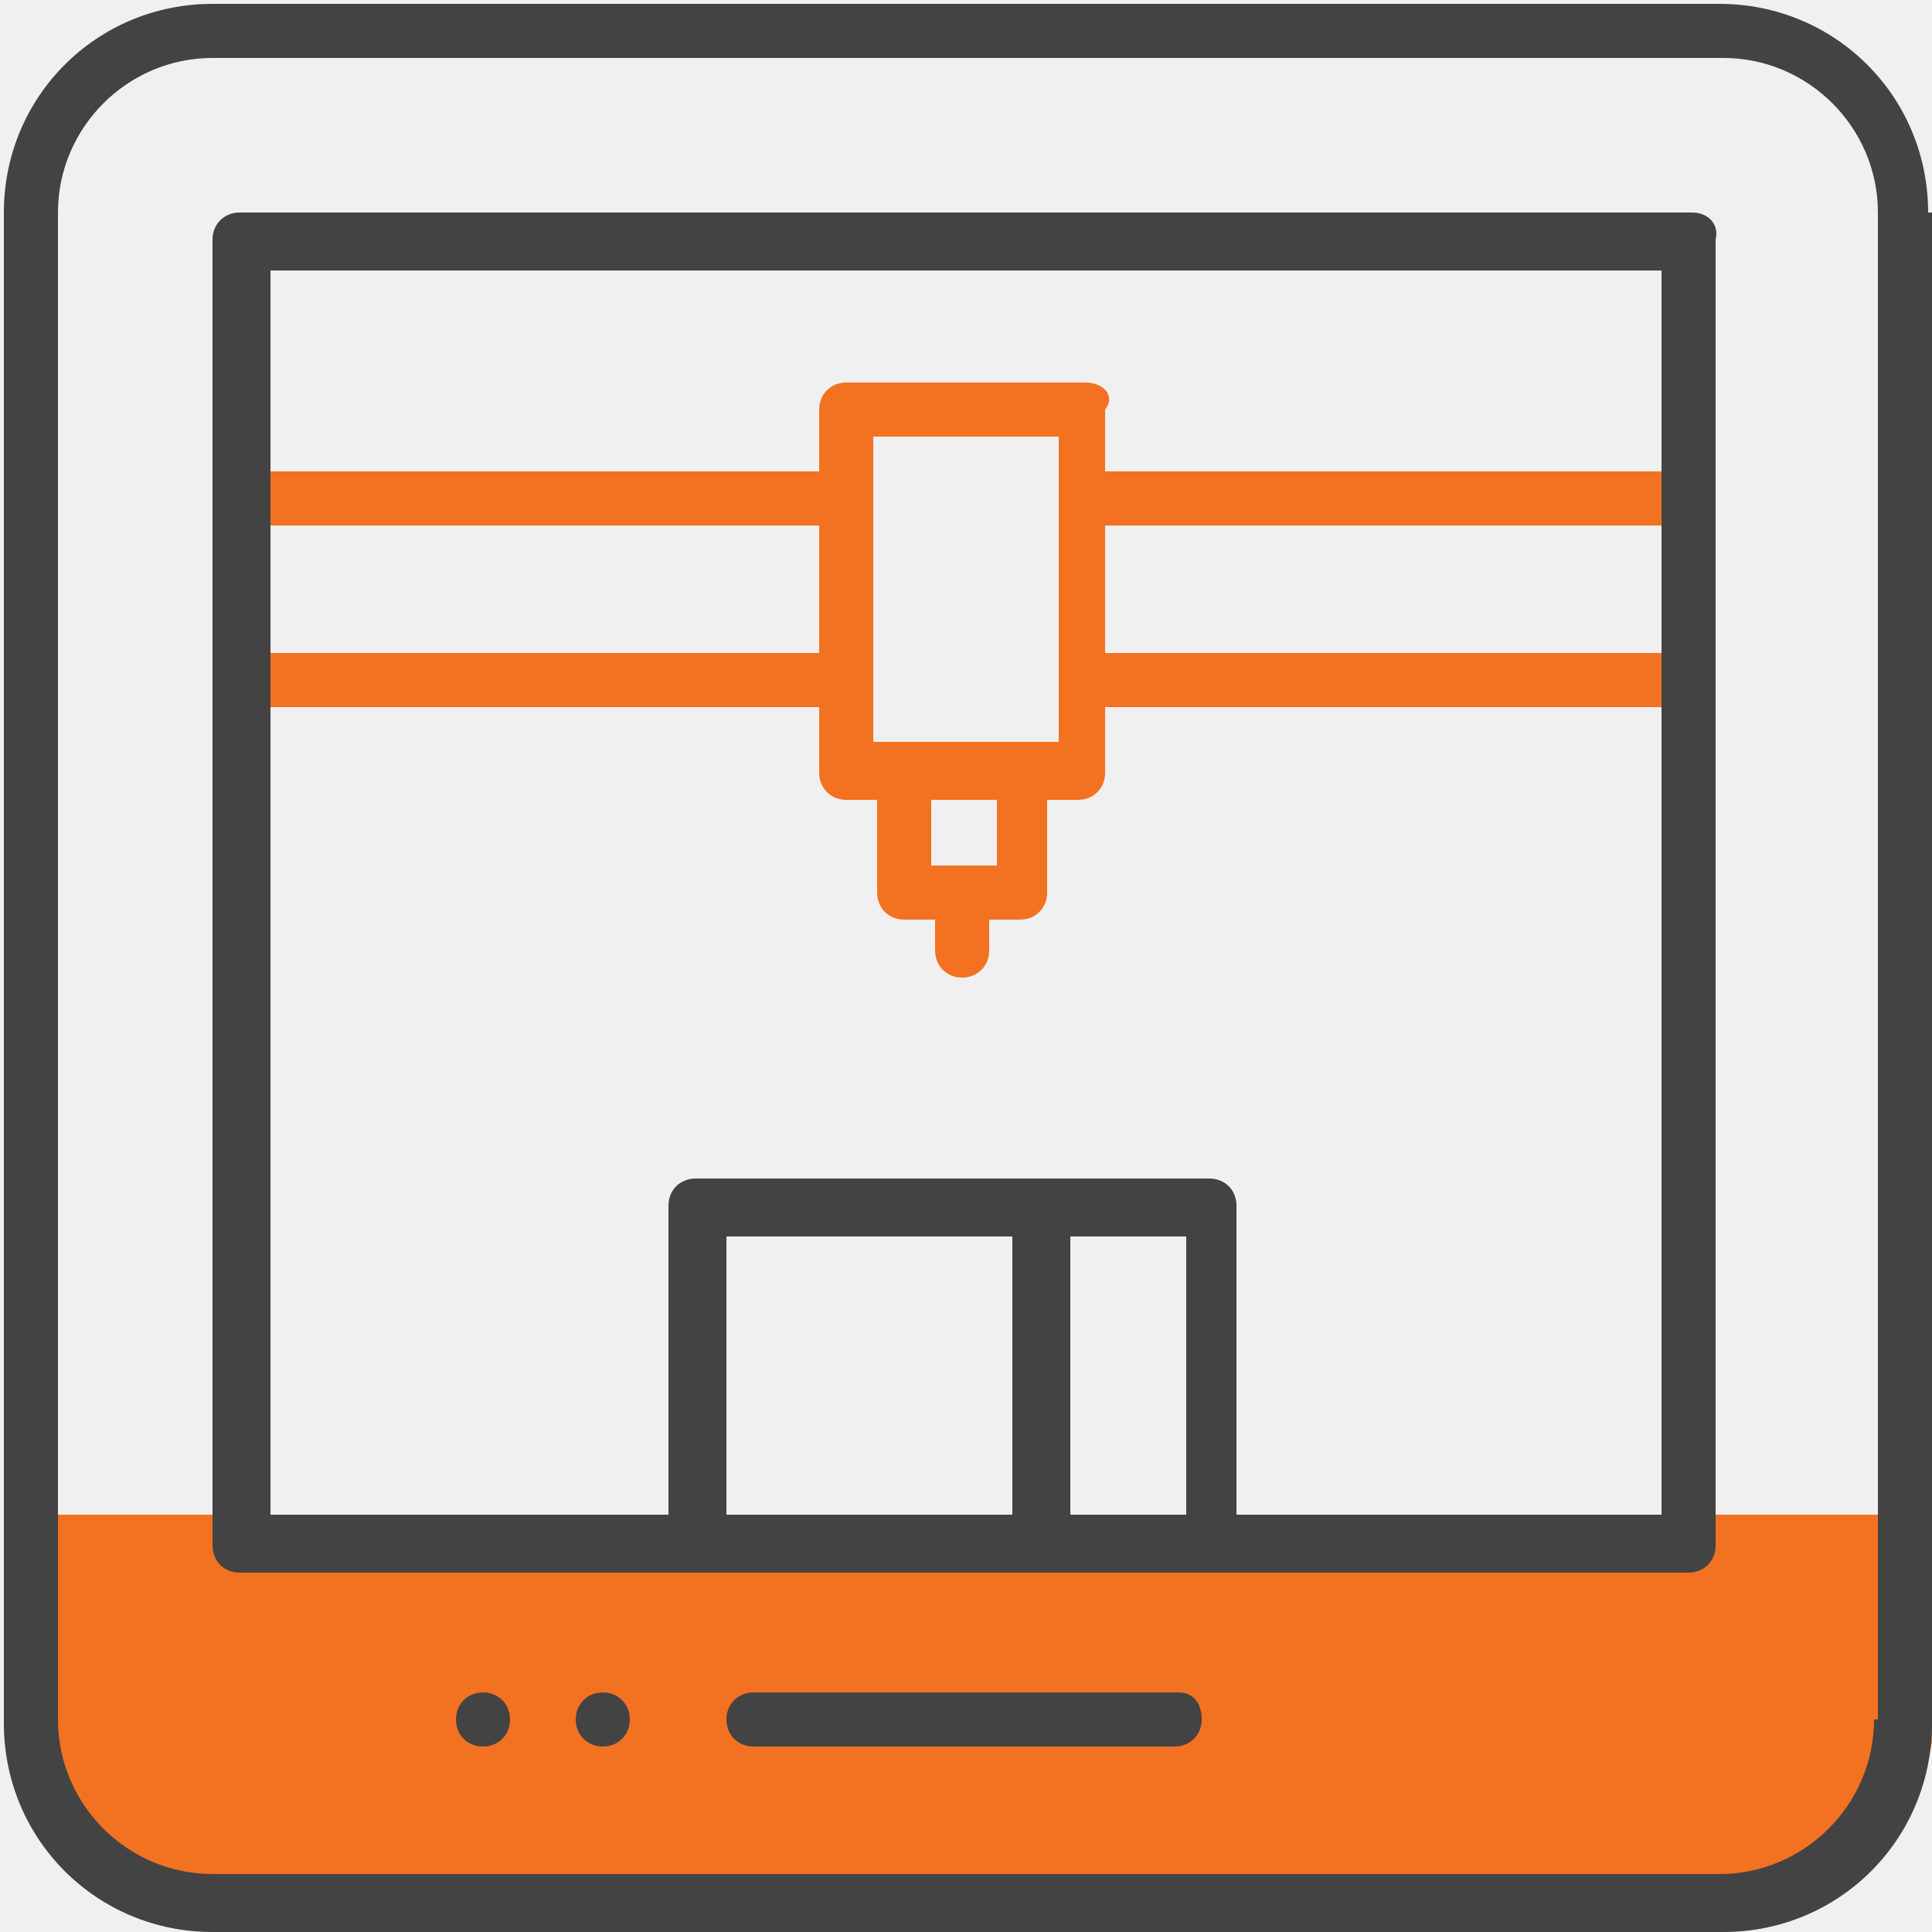
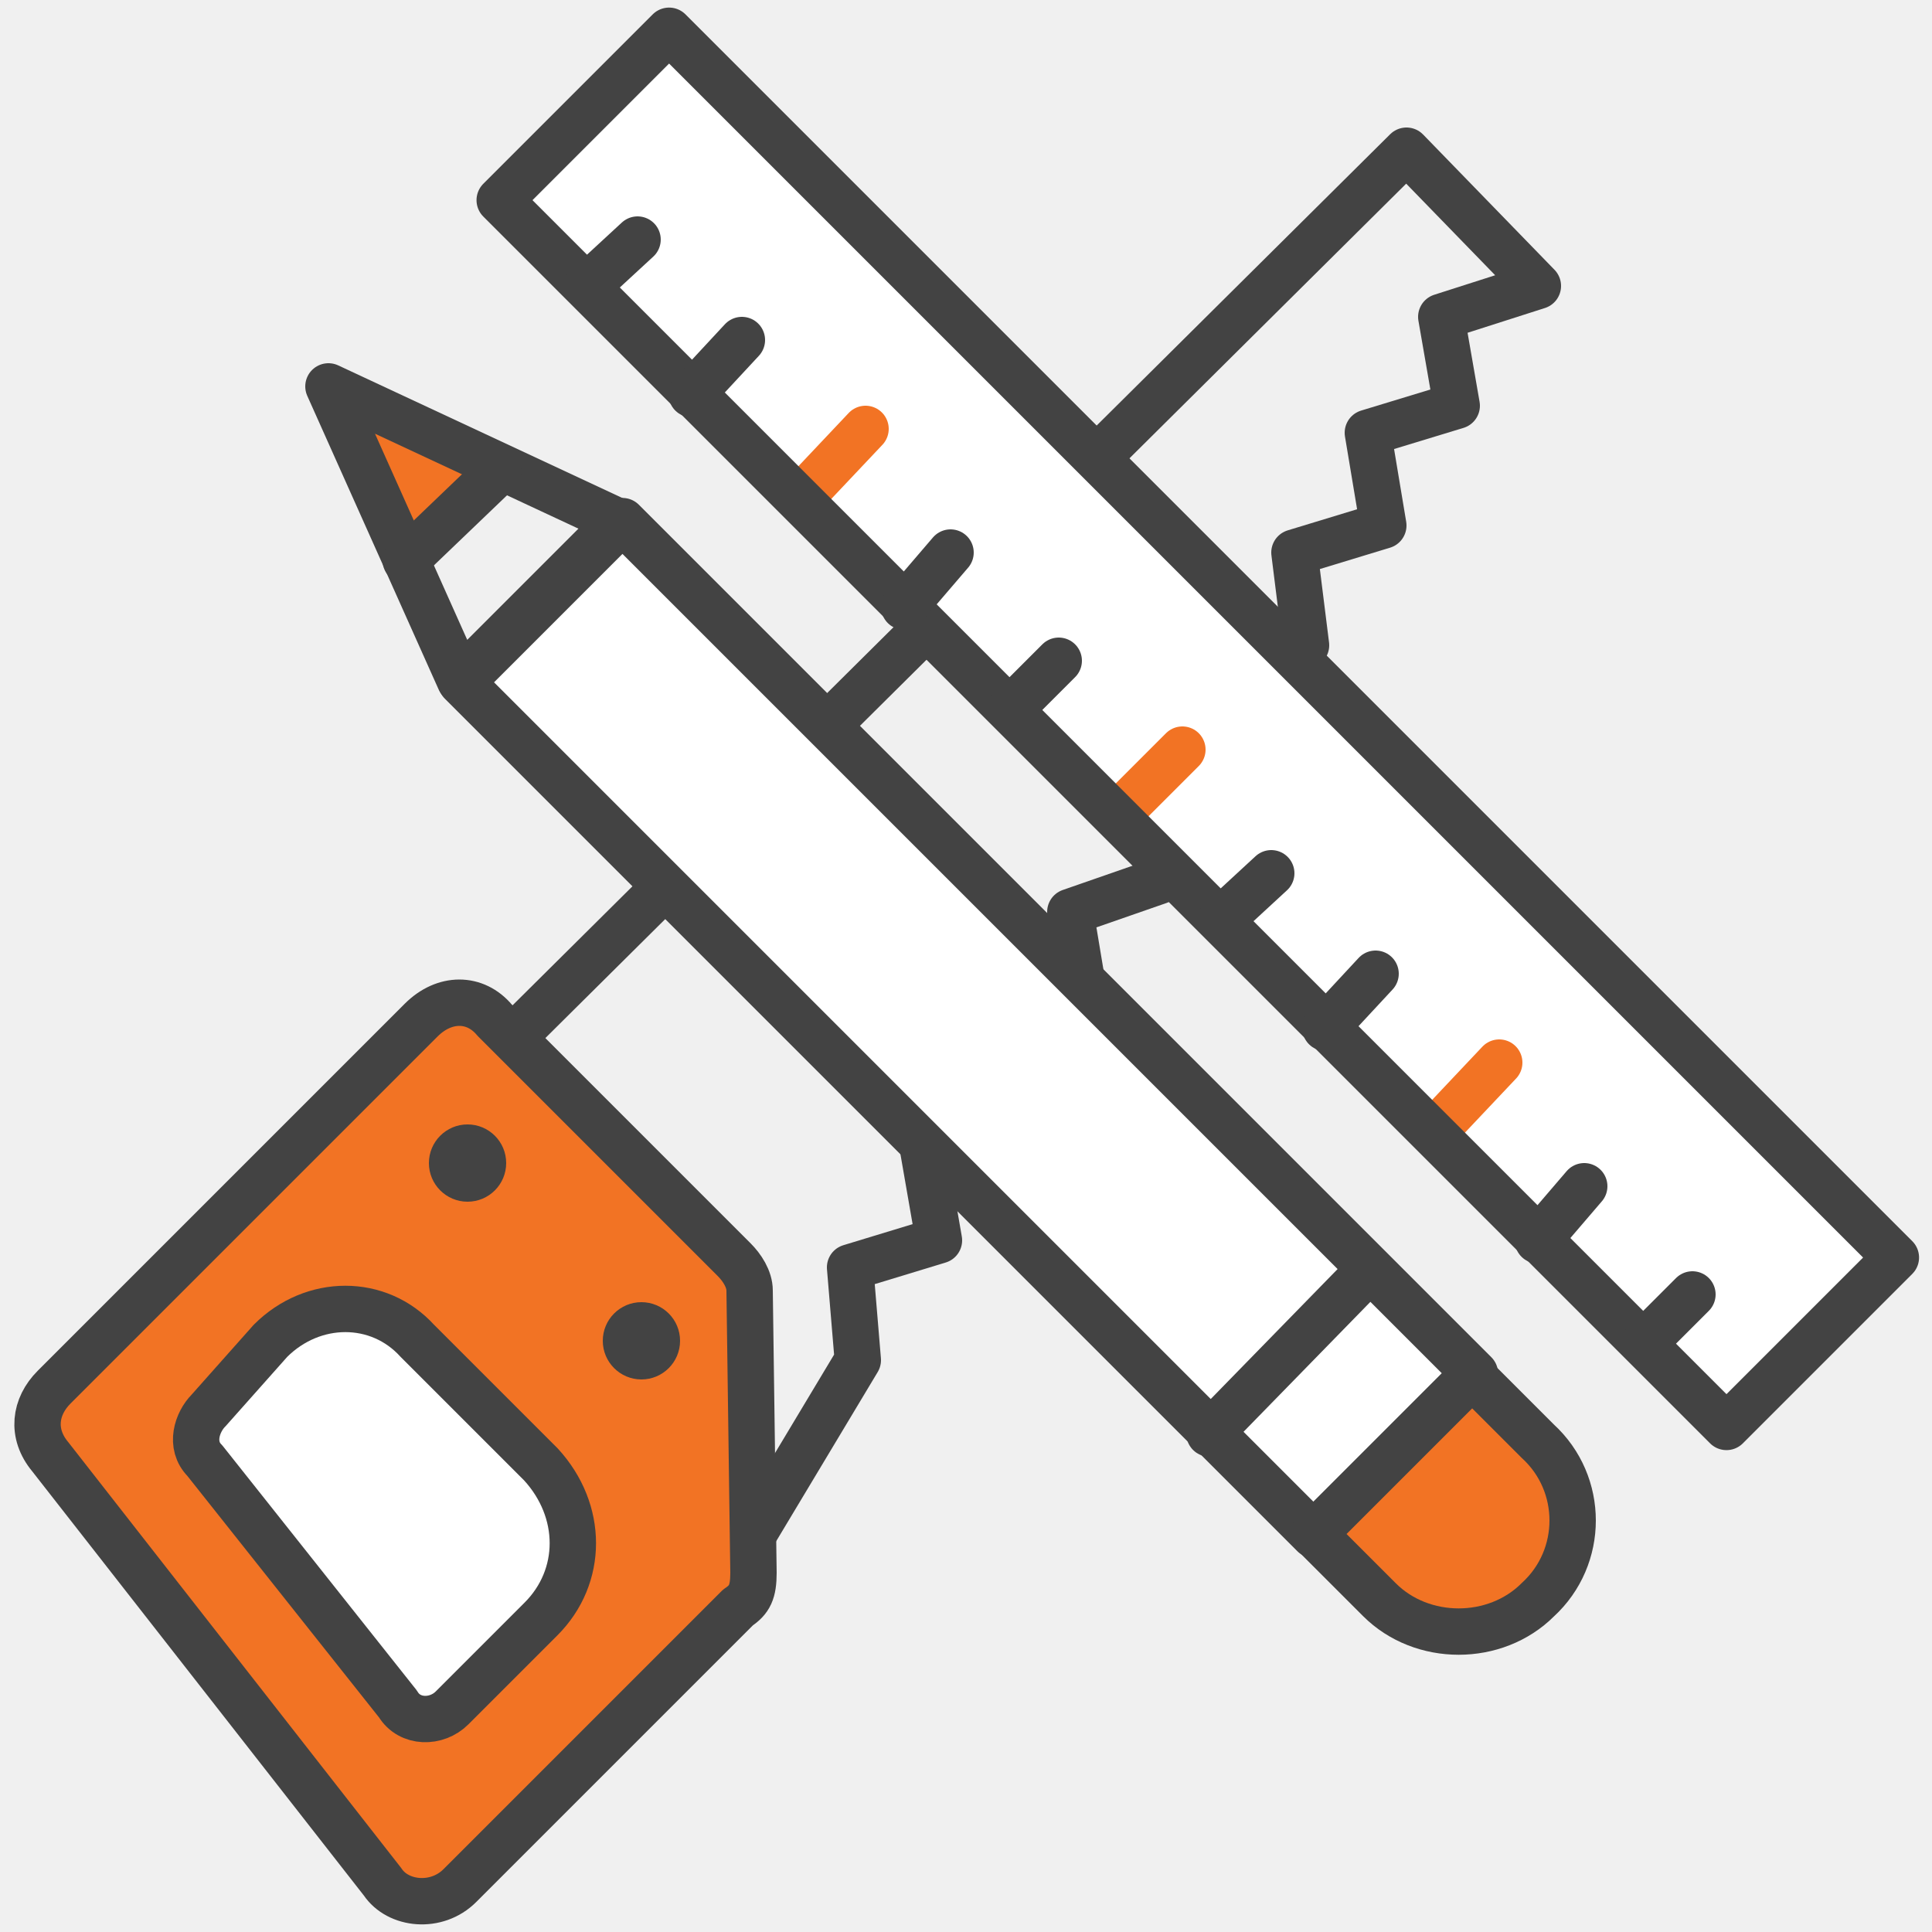
- <svg xmlns="http://www.w3.org/2000/svg" version="1.1" id="Capa_1" x="0px" y="0px" viewBox="0 0 50 50" style="enable-background:new 0 0 50 50;" xml:space="preserve">
+ <svg xmlns="http://www.w3.org/2000/svg" version="1.1" id="Layer_1" x="0px" y="0px" viewBox="0 0 50 50" style="enable-background:new 0 0 50 50;" xml:space="preserve">
  <style type="text/css">
- 	.st0{fill:#F27222;}
- 	.st1{fill:#434343;}
+ 	.st0{fill:none;stroke:#434343;stroke-width:1.2;stroke-linecap:round;stroke-linejoin:round;stroke-miterlimit:10;}
+ 	.st1{fill:#F27324;stroke:#434343;stroke-width:1.2;stroke-linecap:round;stroke-linejoin:round;stroke-miterlimit:10;}
+ 	.st2{fill:#434343;}
+ 	.st3{fill:#FFFFFF;stroke:#434343;stroke-width:1.2;stroke-linecap:round;stroke-linejoin:round;stroke-miterlimit:10;}
+ 	.st4{fill:#F27324;}
+ 	.st5{fill:#FFFFFF;}
+ 	.st6{fill:none;stroke:#F27324;stroke-width:1.2;stroke-linecap:round;stroke-linejoin:round;stroke-miterlimit:10;}
</style>
-   <path class="st0" d="M49.9,39.2H0.1v4.8c0,3.2,2.6,5.9,5.9,5.9h38.2c3.2,0,5.9-2.6,5.9-5.9V39.2z" />
-   <g>
-     <path class="st1" d="M12.5,43.8L12.5,43.8c-0.4,0-0.7,0.3-0.7,0.7s0.3,0.7,0.7,0.7c0.4,0,0.7-0.3,0.7-0.7S12.9,43.8,12.5,43.8z" />
-     <path class="st1" d="M15.6,43.8L15.6,43.8c-0.4,0-0.7,0.3-0.7,0.7s0.3,0.7,0.7,0.7c0.4,0,0.7-0.3,0.7-0.7S16,43.8,15.6,43.8z" />
-     <path class="st1" d="M49.9,5.5c0-3-2.4-5.4-5.4-5.4H5.5c-3,0-5.4,2.4-5.4,5.4v39.1c0,3,2.4,5.4,5.4,5.4h39.1c3,0,5.4-2.4,5.4-5.4   V5.5z M48.5,44.5c0,2.2-1.8,4-4,4H5.5c-2.2,0-4-1.8-4-4V5.5c0-2.2,1.8-4,4-4h39.1c2.2,0,4,1.8,4,4V44.5z" />
-     <path class="st1" d="M43.8,5.5H6.2c-0.4,0-0.7,0.3-0.7,0.7V40c0,0.4,0.3,0.7,0.7,0.7h37.5c0.4,0,0.7-0.3,0.7-0.7V6.2   C44.5,5.8,44.2,5.5,43.8,5.5z M43,8.8v3.4v1.5v3.2v1.5v6.1v14.7H7V24.5v-6.1v-1.5v-3.2v-1.5V8.8V7h36V8.8z" />
-     <path class="st1" d="M30.5,43.8H19.5c-0.4,0-0.7,0.3-0.7,0.7s0.3,0.7,0.7,0.7h10.9c0.4,0,0.7-0.3,0.7-0.7S30.9,43.8,30.5,43.8z" />
-     <path class="st1" d="M32,39.2v-8c0-0.4-0.3-0.7-0.7-0.7H18c-0.4,0-0.7,0.3-0.7,0.7v8h1.5V32h7.4v7.3h1.5V32h3v7.3H32z" />
-   </g>
-   <path class="st0" d="M28.1,9.9h-6.2c-0.4,0-0.7,0.3-0.7,0.7V20c0,0.4,0.3,0.7,0.7,0.7h0.8v2.4c0,0.4,0.3,0.7,0.7,0.7h0.8v0.8  c0,0.4,0.3,0.7,0.7,0.7s0.7-0.3,0.7-0.7v-0.8h0.8c0.4,0,0.7-0.3,0.7-0.7v-2.4h0.8c0.4,0,0.7-0.3,0.7-0.7v-9.4  C28.9,10.2,28.5,9.9,28.1,9.9z M25.8,22.4h-1.7v-1.7h1.7V22.4z M27.4,19.2h-4.8v-7.9h4.8V19.2z" />
-   <g>
-     <rect x="28.2" y="12.2" class="st0" width="14.8" height="1.4" />
-   </g>
-   <g>
-     <rect x="28.2" y="16.9" class="st0" width="14.8" height="1.4" />
-   </g>
-   <g>
-     <rect x="7" y="12.2" class="st0" width="14.8" height="1.4" />
-   </g>
-   <g>
-     <rect x="7" y="16.9" class="st0" width="14.8" height="1.4" />
+   <g id="Capa_2">
+ </g>
+   <g id="Capa_1">
+     <g>
+       <g>
+         <polyline class="st0" points="17.9,39 9.6,30.5 36.4,3.9 39.8,7.4 37.3,8.2 37.7,10.5 35.4,11.2 35.8,13.6 33.5,14.3 33.8,16.7      31.6,17.5 31.9,19.7 29.7,20.5 30,22.8 27.7,23.6 28.1,26 25.8,26.7 26.2,28.9 23.9,29.8 24.3,32.1 22,32.8 22.2,35.2 19.5,39.7      17.9,39    " />
+         <path class="st1" d="M19.1,41.6l-7.2,7.2c-0.6,0.6-1.6,0.5-2-0.1l-8.6-11c-0.5-0.6-0.4-1.3,0.1-1.8l9.5-9.5     c0.6-0.6,1.4-0.6,1.9,0l6.2,6.2c0.2,0.2,0.4,0.5,0.4,0.8l0.1,7.3C19.5,41.2,19.4,41.4,19.1,41.6z" />
+         <circle class="st2" cx="12.1" cy="30.1" r="1" />
+         <circle class="st2" cx="16.6" cy="34.7" r="1" />
+         <path class="st3" d="M14,41.9l-2.3,2.3c-0.4,0.4-1.1,0.4-1.4-0.1l-5-6.3c-0.4-0.4-0.2-1,0.1-1.3L7,34.7c1.1-1.1,2.8-1.1,3.8,0     l3.2,3.2C15.1,39.1,15.1,40.8,14,41.9z" />
+       </g>
+       <g>
+         <polygon class="st4" points="8.7,10.2 10.6,14.6 13.1,12.2    " />
+         <g>
+           <rect x="22.1" y="11" transform="matrix(0.7071 -0.7071 0.7071 0.7071 -11.4677 25.5073)" class="st3" width="5.9" height="31.2" />
+           <path class="st1" d="M39.8,41.4L39.8,41.4c-1.1,1.1-3,1.1-4.1,0l-1.7-1.7l4.1-4.1l1.7,1.7C41,38.4,41,40.3,39.8,41.4z" />
+           <line class="st0" x1="31.3" y1="37.1" x2="35.4" y2="32.9" />
+           <polygon class="st0" points="8.5,10 11.9,17.6 16,13.5     " />
+           <line class="st0" x1="10.5" y1="14.5" x2="12.9" y2="12.2" />
+         </g>
+       </g>
+       <g>
+         <rect x="28.1" y="-3.2" transform="matrix(0.7071 -0.7071 0.7071 0.7071 -4.2503 27.4539)" class="st5" width="5.7" height="44.2" />
+         <g>
+           <line class="st6" x1="20.7" y1="12.9" x2="22.4" y2="11.1" />
+           <line class="st6" x1="28.9" y1="21.1" x2="30.6" y2="19.4" />
+           <line class="st6" x1="37.1" y1="29.3" x2="38.8" y2="27.5" />
+           <rect x="27.9" y="-3.6" transform="matrix(0.7071 -0.7071 0.7071 0.7071 -4.2503 27.4539)" class="st0" width="6.2" height="44.9" />
+           <line class="st0" x1="15.2" y1="7.4" x2="16.5" y2="6.2" />
+           <line class="st0" x1="17.9" y1="10.2" x2="19.2" y2="8.8" />
+           <line class="st0" x1="23.4" y1="15.7" x2="24.6" y2="14.3" />
+           <line class="st0" x1="26.2" y1="18.3" x2="27.4" y2="17.1" />
+           <line class="st0" x1="31.6" y1="23.8" x2="32.9" y2="22.6" />
+           <line class="st0" x1="34.3" y1="26.6" x2="35.6" y2="25.2" />
+           <line class="st0" x1="39.8" y1="32.1" x2="41" y2="30.7" />
+           <line class="st0" x1="42.6" y1="34.7" x2="43.8" y2="33.5" />
+         </g>
+       </g>
+     </g>
  </g>
</svg>
